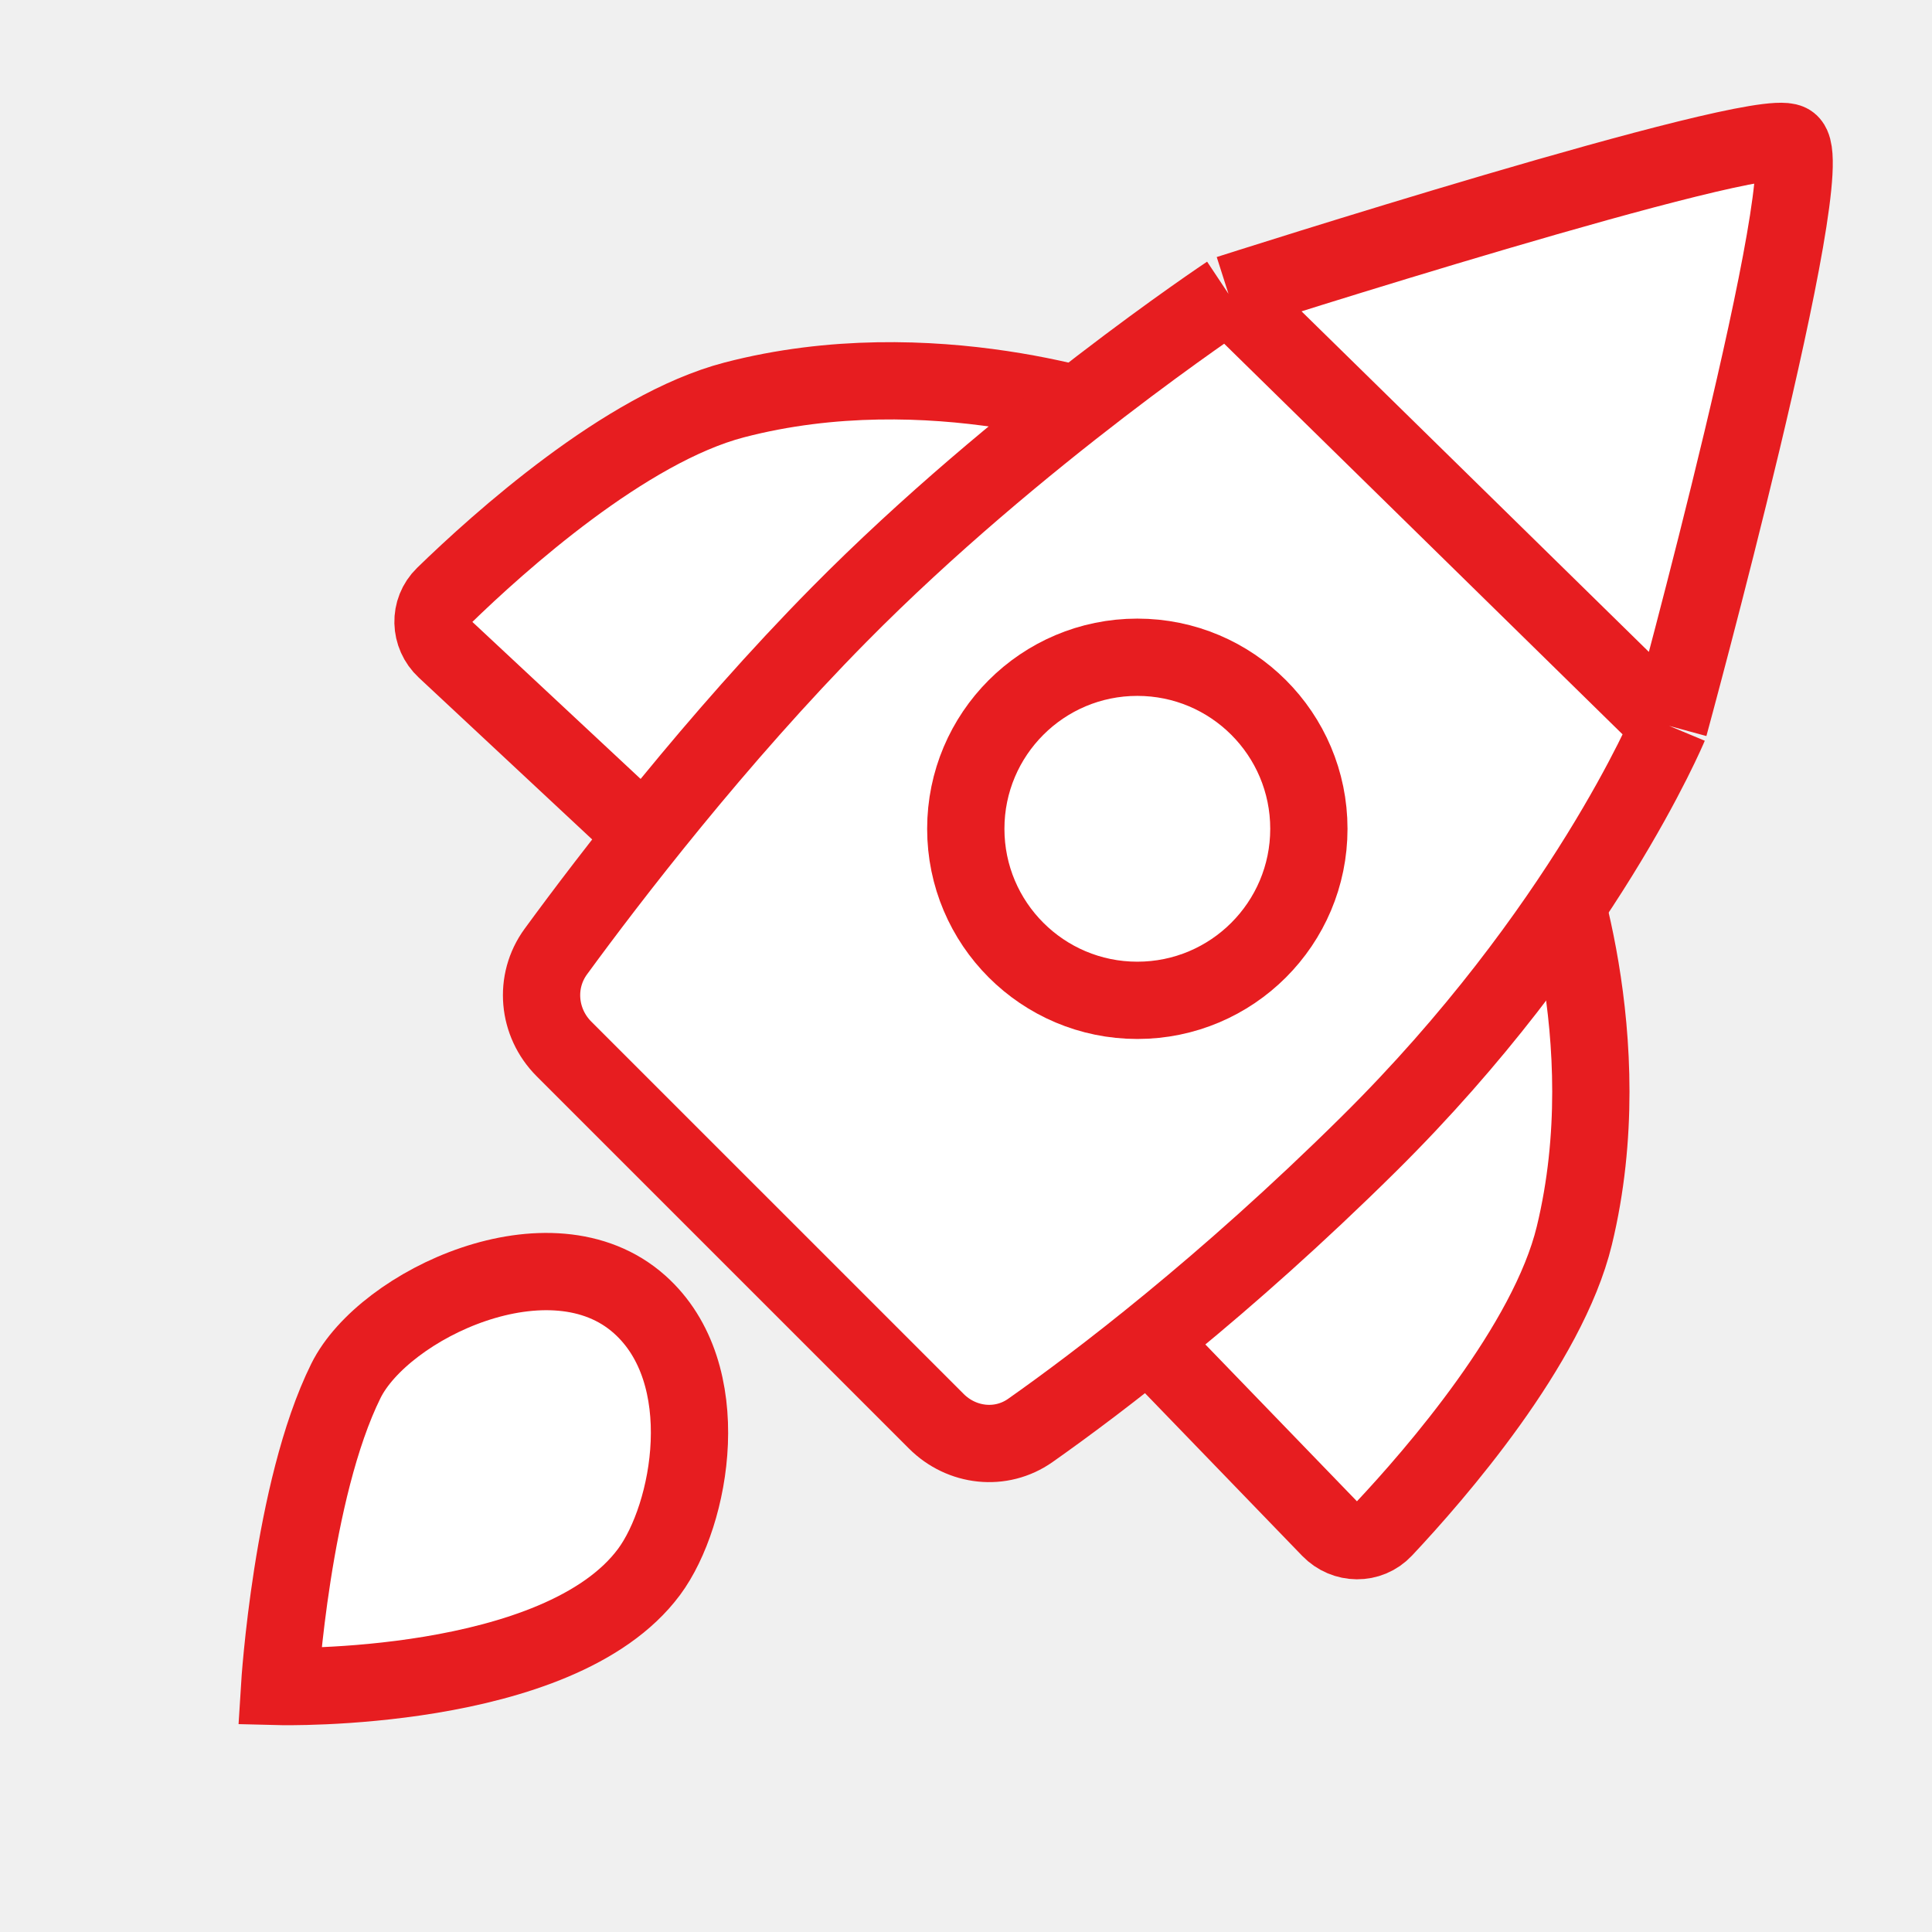
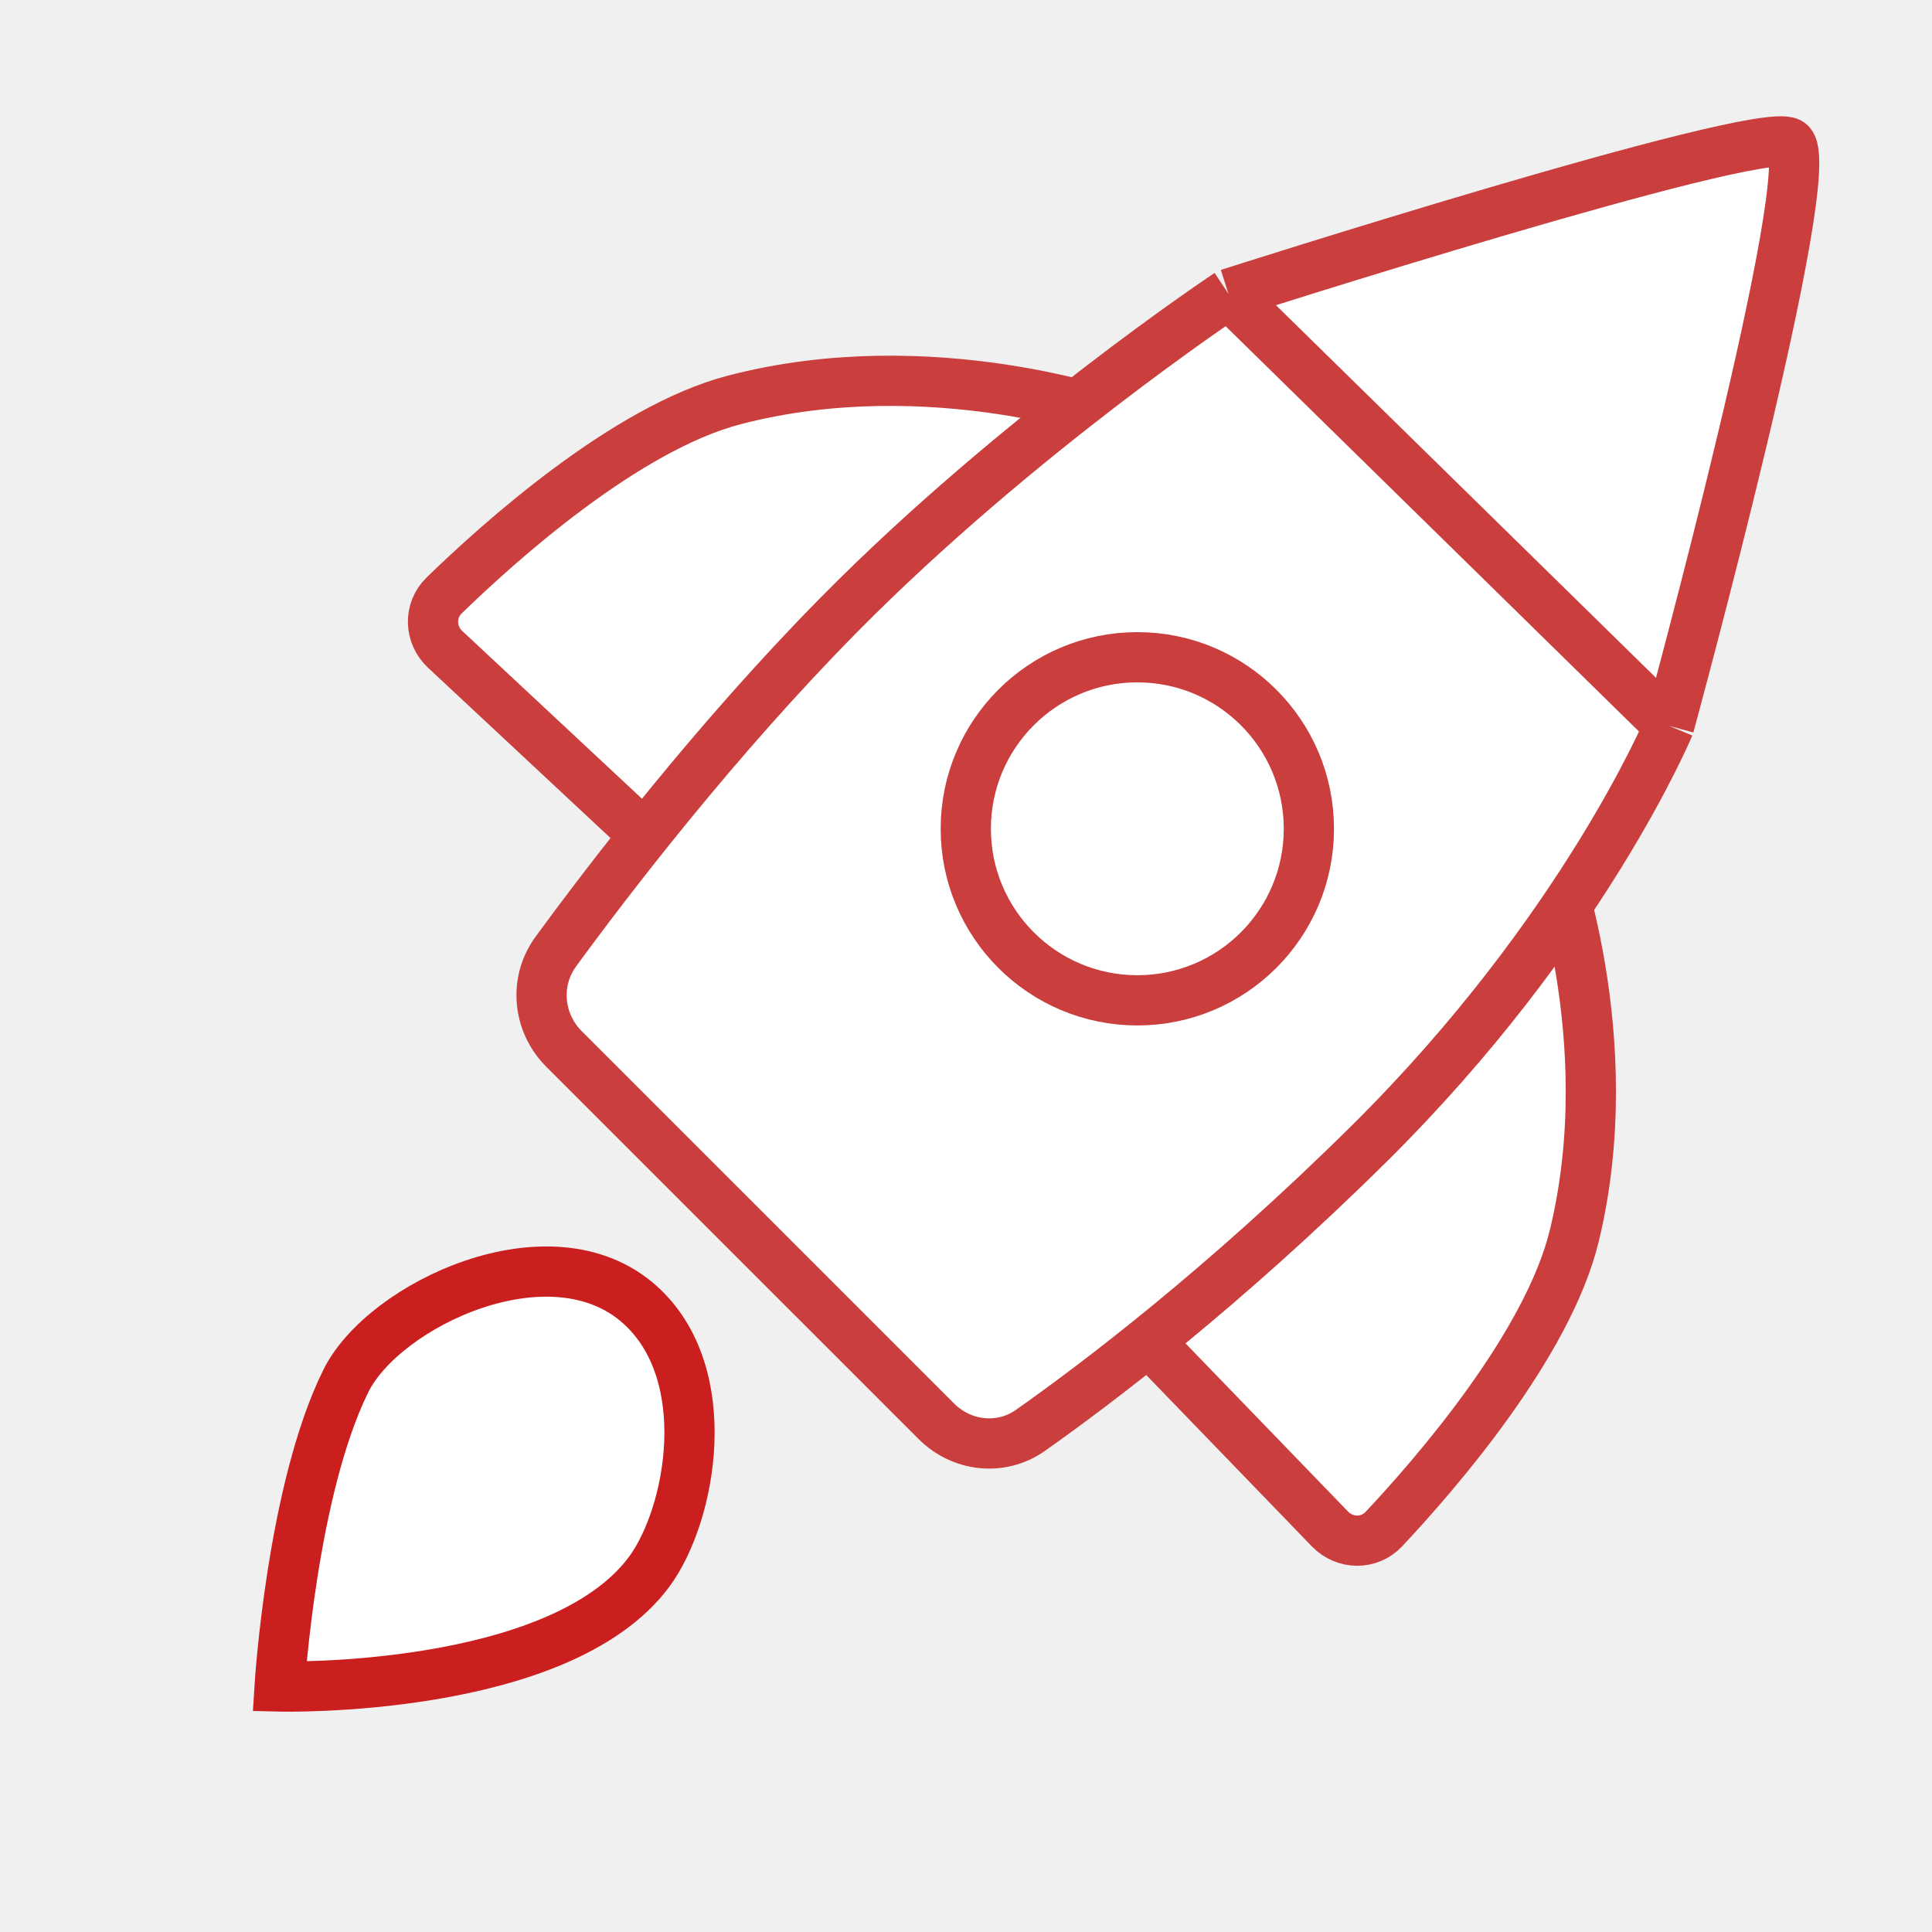
- <svg xmlns="http://www.w3.org/2000/svg" width="100" height="100" viewBox="0 0 100 100" fill="none">
+ <svg xmlns="http://www.w3.org/2000/svg" width="100" height="100" viewBox="0 0 100 100" fill="none" style="width: 200px; height: 200px;">
  <style>
-     
-       .line-rocket1 {animation:line-rocket1-flame 200ms infinite linear; transform-origin: 34px 70px;}
-       @keyframes line-rocket1-flame {
-         0%{transform:scale(1);}
-         50%{transform:scale(1.5);}
-       }
-     
-   </style>
-   <path d="M23.042 33.612L34.894 44.674L57.98 21.588C57.98 21.588 48.213 18.037 38.002 20.701C32.377 22.168 25.811 28.076 22.985 30.824C22.192 31.596 22.233 32.857 23.042 33.612Z" fill="#FFF" stroke="rgba(231,29,32,1)" stroke-width="4.0px" />
-   <path d="M68.838 79.139L57.572 67.482L80.251 43.997C80.251 43.997 83.972 53.7 81.487 63.956C80.118 69.606 74.326 76.274 71.627 79.147C70.869 79.954 69.608 79.935 68.838 79.139Z" fill="#FFF" stroke="rgba(231,29,32,1)" stroke-width="4.0px" />
-   <path d="M48.464 73.564L29.192 54.293C27.832 52.933 27.635 50.804 28.77 49.252C31.547 45.454 37.055 38.27 43.441 31.803C52.652 22.476 63.587 15.209 63.587 15.209C63.587 15.209 90.832 6.494 92.608 7.382C94.384 8.27 86.393 37.571 86.393 37.571C86.393 37.571 81.953 48.225 70.851 59.212C63.356 66.63 56.799 71.595 53.33 74.039C51.811 75.108 49.777 74.878 48.464 73.564Z" fill="#FFF" stroke-width="4.0px" />
-   <path d="M63.587 15.209C63.587 15.209 52.652 22.476 43.441 31.803C37.055 38.27 31.547 45.454 28.77 49.252C27.635 50.804 27.832 52.933 29.192 54.293L48.464 73.564C49.777 74.878 51.811 75.108 53.33 74.039C56.799 71.595 63.356 66.63 70.851 59.212C81.953 48.225 86.393 37.571 86.393 37.571M63.587 15.209C63.587 15.209 90.832 6.494 92.608 7.382C94.384 8.27 86.393 37.571 86.393 37.571M63.587 15.209L86.393 37.571" stroke="rgba(231,29,32,1)" stroke-width="4.0px" />
-   <circle cx="58.868" cy="42.898" r="8.879" fill="#FFF" stroke="rgba(231,29,32,1)" stroke-width="4.0px" />
-   <path class="line-rocket1" d="M33.596 81.36C35.782 78.414 37.125 71.099 33.105 67.516C28.512 63.421 19.866 67.516 17.905 71.471C15.1 77.128 14.472 87.293 14.472 87.293C14.472 87.293 28.923 87.655 33.596 81.36Z" fill="#FFF" stroke="rgba(231,29,32,1)" stroke-width="4.0px" style="animation-duration: 0.2s;" />
+      .line-rocket1 {animation:line-rocket1-flame 200ms infinite linear; transform-origin: 34px 70px;}
+      @keyframes line-rocket1-flame {
+          0%{transform:scale(1);}
+          50%{transform:scale(1.5);}
+      }
+      @media (prefers-reduced-motion: reduce) {
+          .line-rocket1 {
+              animation: none;
+          }
+      }
+     </style>
+   <path class="stroke1 fill1" d="M23.042 33.612L34.894 44.674L57.98 21.588C57.98 21.588 48.213 18.037 38.002 20.701C32.377 22.168 25.811 28.076 22.985 30.824C22.192 31.596 22.233 32.857 23.042 33.612Z" fill="#fff" stroke="rgba(203,62,62,1)" stroke-width="2.6px" style="animation-duration: 0.1s;" />
+   <path class="stroke1 fill1" d="M68.838 79.139L57.572 67.482L80.251 43.997C80.251 43.997 83.972 53.7 81.487 63.956C80.118 69.606 74.326 76.274 71.627 79.147C70.869 79.954 69.608 79.935 68.838 79.139Z" fill="#fff" stroke="rgba(203,62,62,1)" stroke-width="2.6px" style="animation-duration: 0.1s;" />
+   <path class="fill1" d="M48.464 73.564L29.192 54.293C27.832 52.933 27.635 50.804 28.77 49.252C31.547 45.454 37.055 38.27 43.441 31.803C52.652 22.476 63.587 15.209 63.587 15.209C63.587 15.209 90.832 6.494 92.608 7.382C94.384 8.27 86.393 37.571 86.393 37.571C86.393 37.571 81.953 48.225 70.851 59.212C63.356 66.63 56.799 71.595 53.33 74.039C51.811 75.108 49.777 74.878 48.464 73.564Z" fill="#fff" stroke-width="2.6px" style="animation-duration: 0.1s;" />
+   <path class="stroke1" d="M63.587 15.209C63.587 15.209 52.652 22.476 43.441 31.803C37.055 38.27 31.547 45.454 28.77 49.252C27.635 50.804 27.832 52.933 29.192 54.293L48.464 73.564C49.777 74.878 51.811 75.108 53.33 74.039C56.799 71.595 63.356 66.63 70.851 59.212C81.953 48.225 86.393 37.571 86.393 37.571M63.587 15.209C63.587 15.209 90.832 6.494 92.608 7.382C94.384 8.27 86.393 37.571 86.393 37.571M63.587 15.209L86.393 37.571" stroke="rgba(203,62,62,1)" stroke-width="2.6px" style="animation-duration: 0.1s;" />
+   <circle class="stroke1 fill1" cx="58.868" cy="42.898" r="8.879" fill="#fff" stroke="rgba(203,62,62,1)" stroke-width="2.6px" style="animation-duration: 0.1s;" />
+   <path class="line-rocket1 stroke2 fill2" d="M33.596 81.36C35.782 78.414 37.125 71.099 33.105 67.516C28.512 63.421 19.866 67.516 17.905 71.471C15.1 77.128 14.472 87.293 14.472 87.293C14.472 87.293 28.923 87.655 33.596 81.36Z" fill="#fff" stroke="rgba(203,30,30,1)" stroke-width="2.6px" style="animation-duration: 0.1s;" />
</svg>
